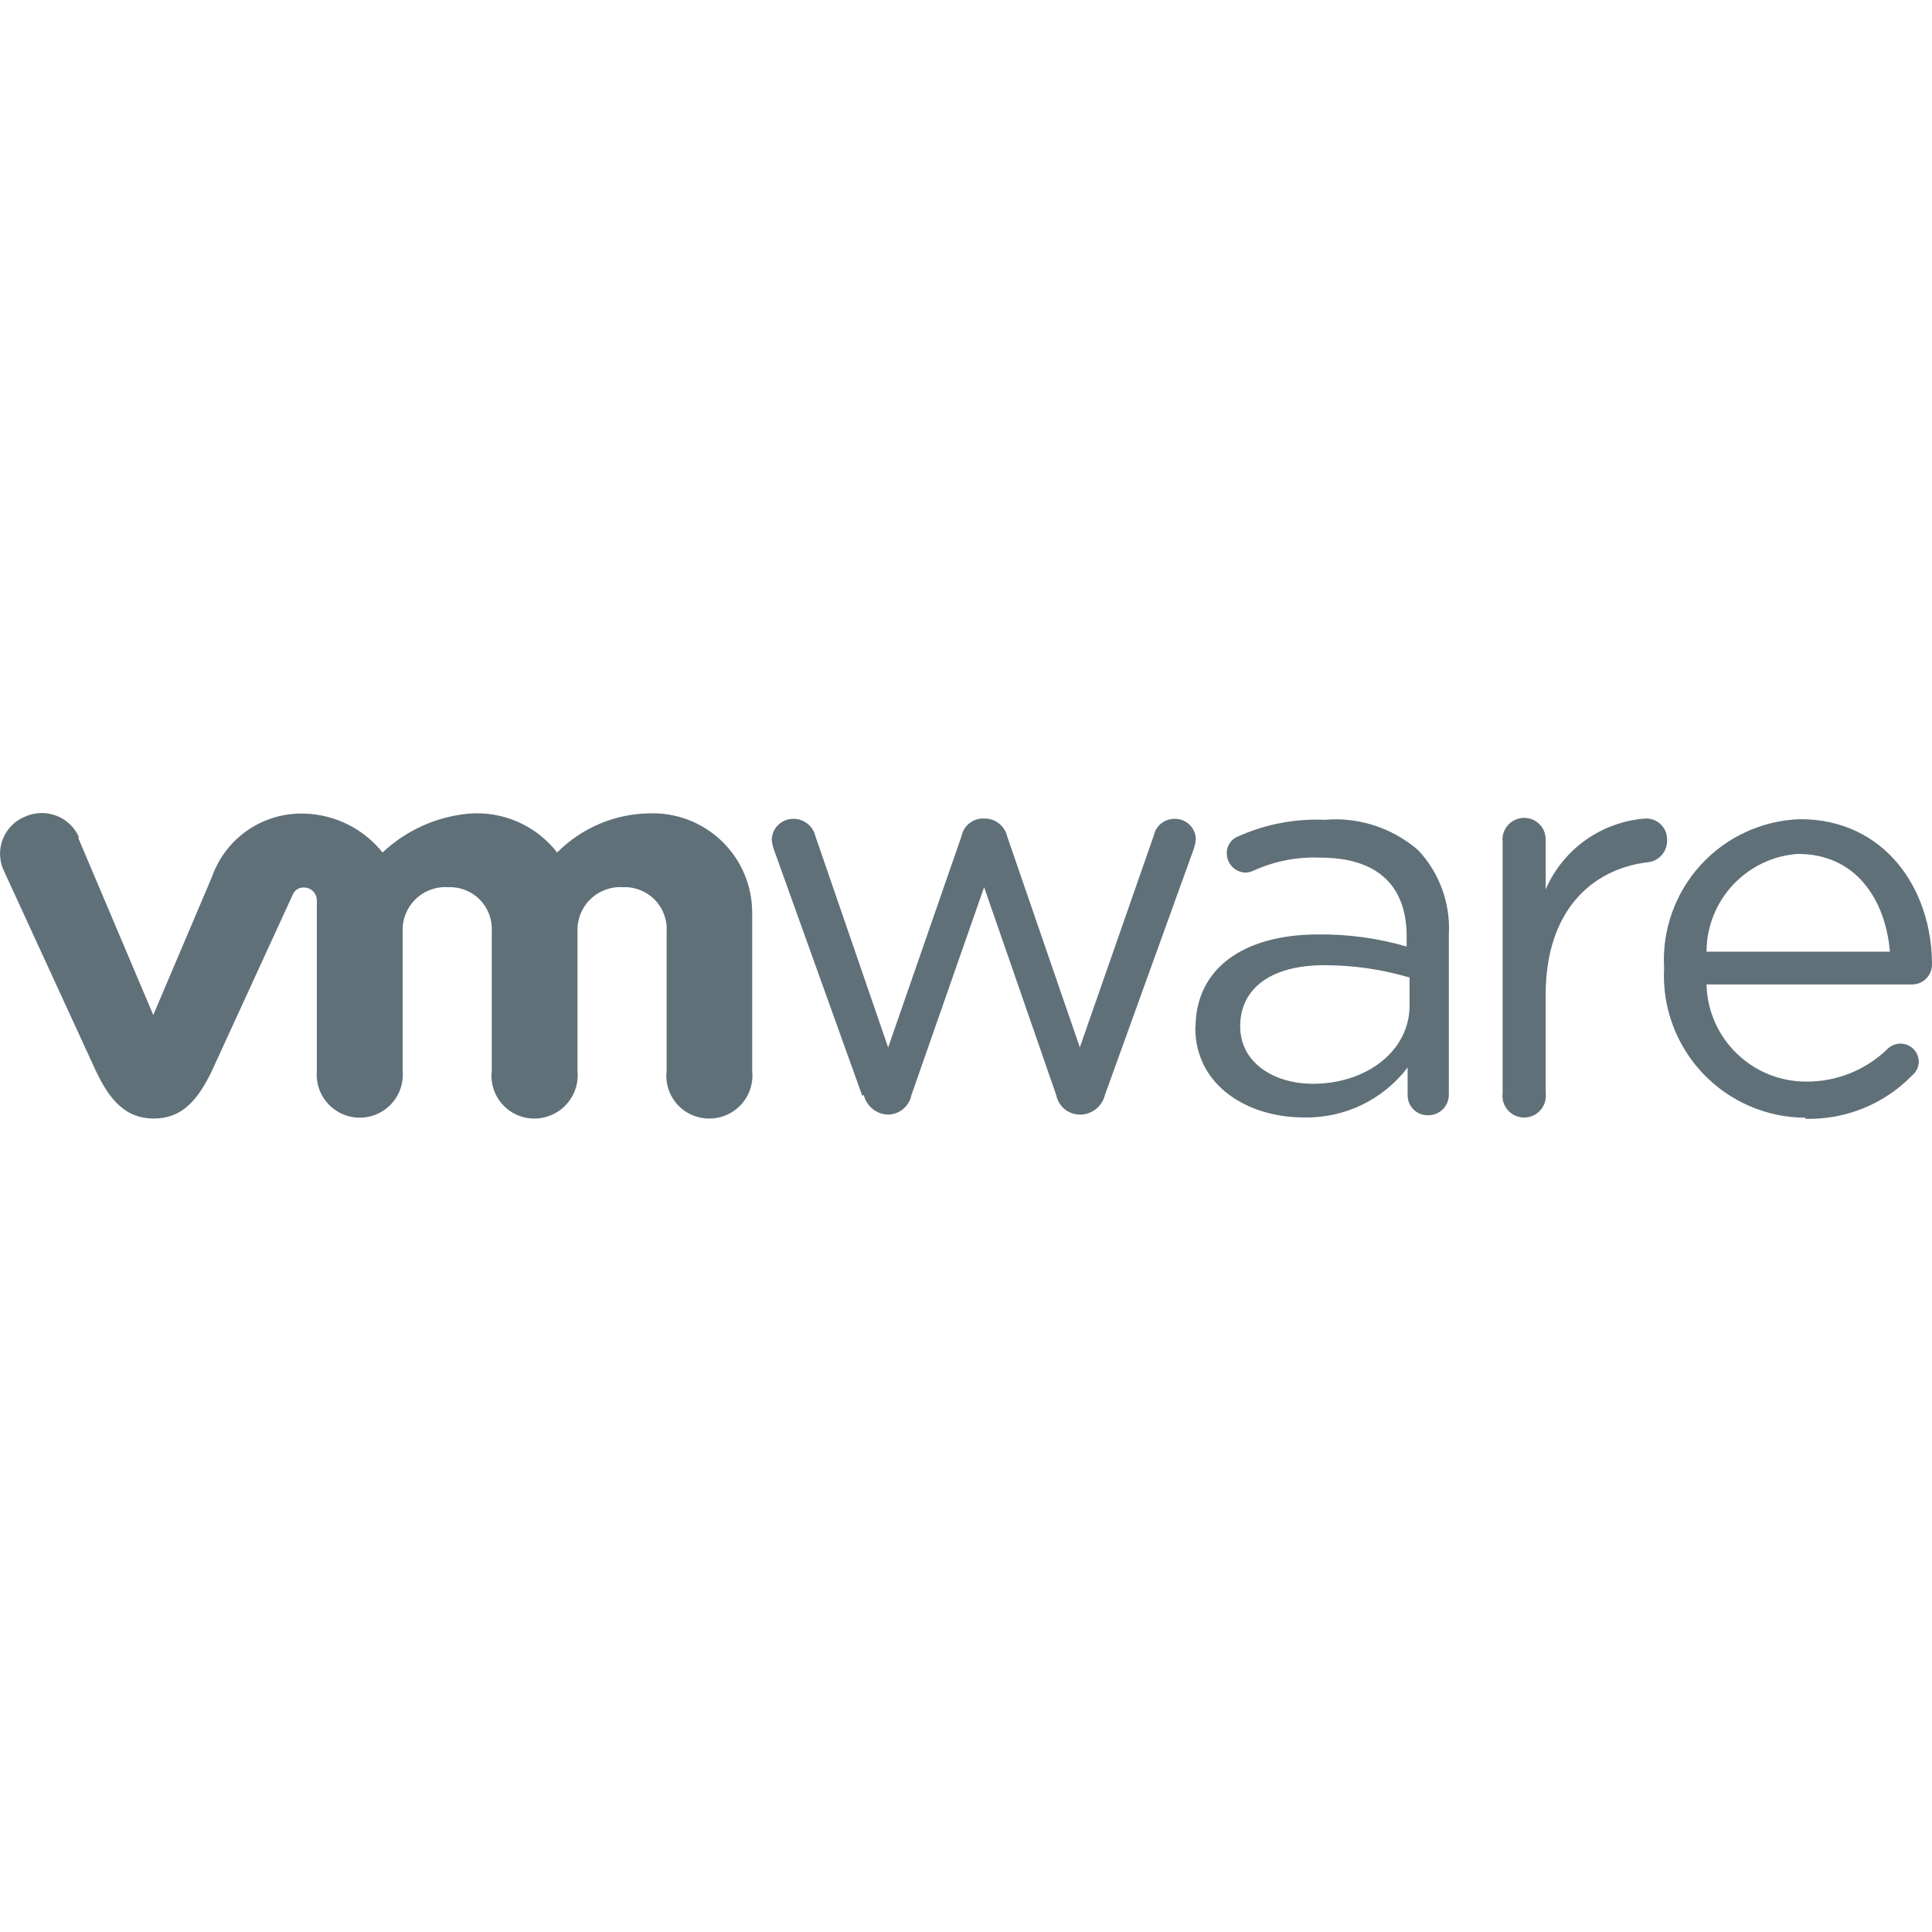
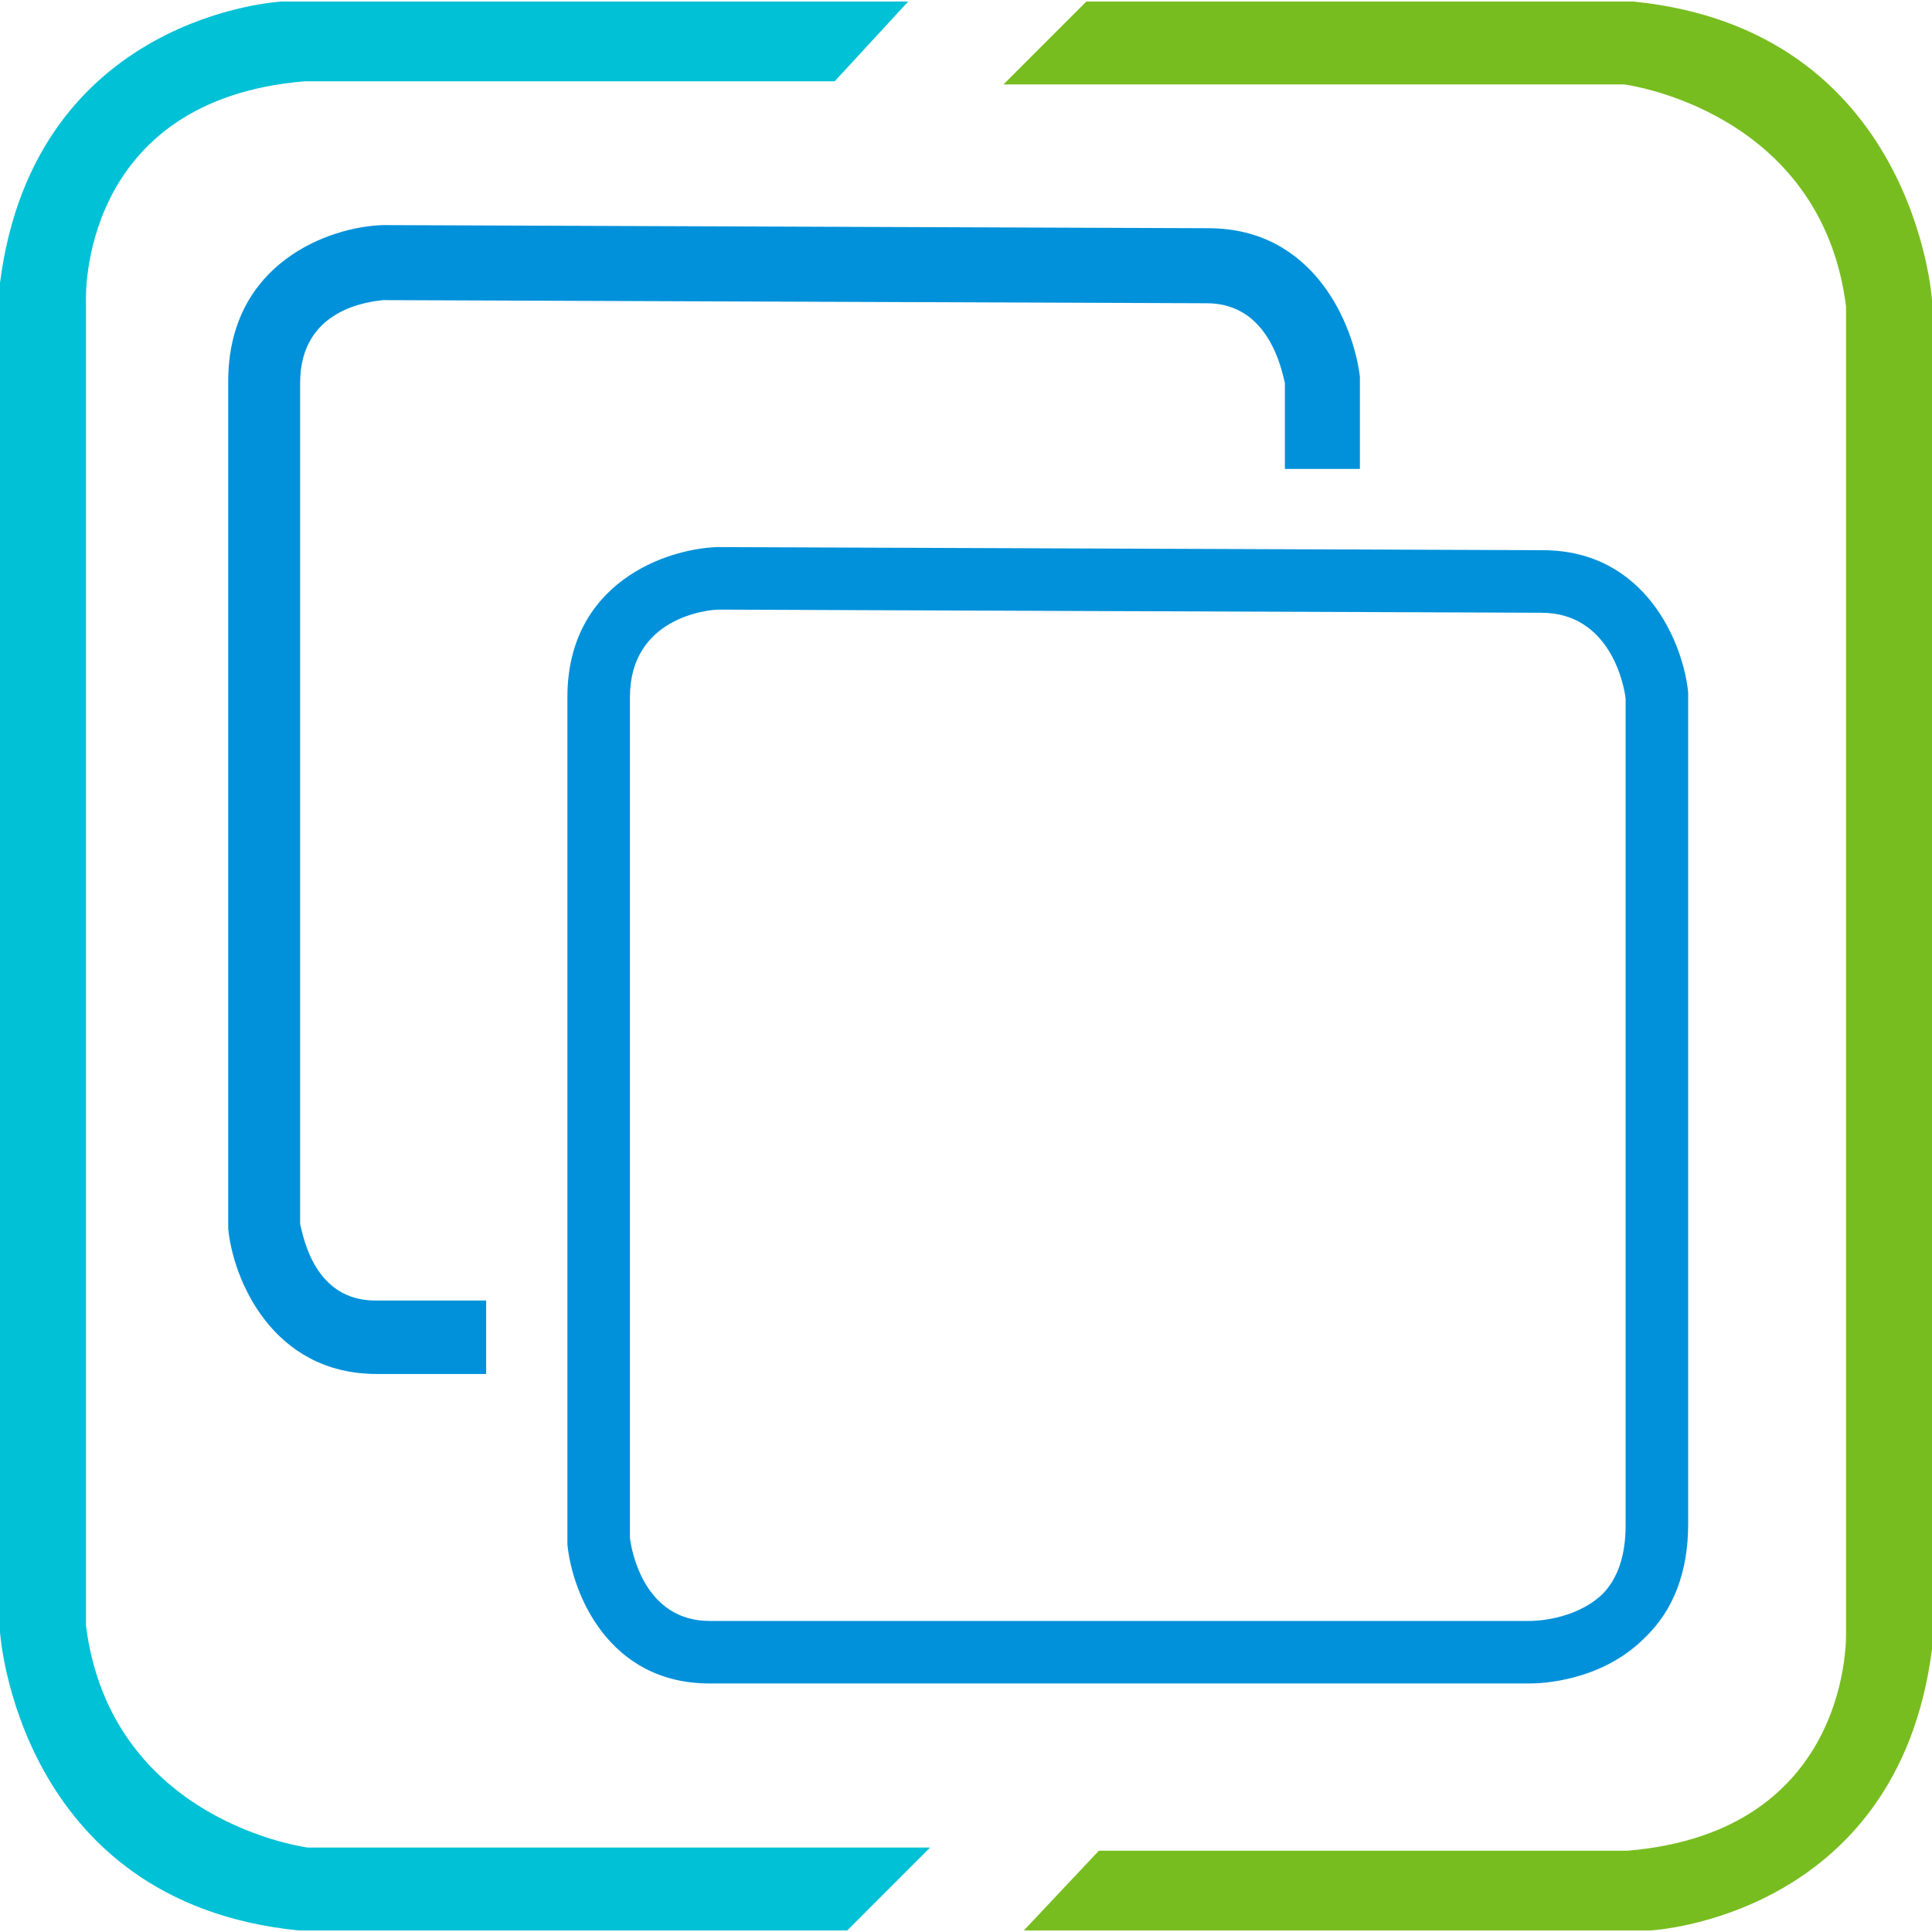
- <svg xmlns="http://www.w3.org/2000/svg" fill="#607078" role="img" viewBox="0 0 24 24">
-   <path d="M.5 10.1a.505.505 0 00-.197.048.497.497 0 00-.25.68l1.138 2.475c.179.38.38.592.721.592.342 0 .542-.22.72-.592l1.003-2.186a.144.144 0 01.144-.092.16.16 0 01.157.16v2.118a.535.535 0 101.066 0v-1.73a.531.531 0 01.566-.552.52.52 0 01.541.551v1.73a.531.531 0 00.53.593.539.539 0 00.535-.592v-1.73a.531.531 0 01.564-.552.52.52 0 01.543.551v1.73a.531.531 0 00.528.593.535.535 0 00.535-.592v-1.969a1.234 1.234 0 00-1.283-1.23 1.647 1.647 0 00-1.14.486 1.26 1.26 0 00-1.095-.483 1.807 1.807 0 00-1.074.483 1.287 1.287 0 00-.961-.483 1.177 1.177 0 00-1.158.786l-.729 1.716-.933-2.203.011-.004A.505.505 0 00.5 10.1zm18.43.06a.27.27 0 00-.266.274h.002v3.142a.27.27 0 10.535 0v-1.222c0-1.037.571-1.56 1.27-1.643a.266.266 0 00.238-.274.258.258 0 00-.266-.269 1.465 1.465 0 00-1.242.88v-.614a.266.266 0 00-.271-.274zm-6.735.008a.273.273 0 00-.25.217l-.912 2.627-.902-2.62a.28.28 0 00-.274-.22.266.266 0 00-.27.258.493.493 0 00.034.144l1.09 3.037.02-.007a.319.319 0 00.298.242.3.3 0 00.293-.242l.903-2.583.896 2.583a.3.3 0 00.293.242h.018a.319.319 0 00.293-.242l1.097-3.038a.512.512 0 00.033-.144.258.258 0 00-.265-.25.262.262 0 00-.258.209l-.918 2.63-.904-2.626a.285.285 0 00-.278-.217h-.025a.273.273 0 00-.012 0zm10.168.008a1.75 1.75 0 00-1.691 1.851 1.765 1.765 0 001.76 1.858l-.008.013a1.784 1.784 0 001.33-.539.228.228 0 00.082-.17.228.228 0 00-.379-.168 1.435 1.435 0 01-1.018.415 1.237 1.237 0 01-1.24-1.207h2.555a.247.247 0 00.246-.247c0-.945-.593-1.806-1.637-1.806zm-5.744.002a1.571 1.571 0 00-.158.006 2.384 2.384 0 00-1.078.205.22.22 0 00-.143.222.24.24 0 00.235.229.266.266 0 00.095-.024 1.822 1.822 0 01.834-.162c.691 0 1.07.334 1.07.979v.125a3.796 3.796 0 00-1.103-.15c-.892 0-1.52.4-1.52 1.16l-.003-.004c0 .736.671 1.117 1.34 1.117a1.575 1.575 0 001.298-.62v.343a.247.247 0 00.254.25.254.254 0 00.258-.262v-1.983a1.416 1.416 0 00-.379-1.046 1.571 1.571 0 00-1-.385zm5.719.43c.714 0 1.085.565 1.139 1.214h-2.278a1.222 1.222 0 011.139-1.215zm-5.885 1.382a3.75 3.75 0 011.057.153V12.49c0 .57-.539.973-1.2.973-.485 0-.904-.261-.904-.713 0-.467.375-.76 1.047-.76Z" />
+ <svg xmlns="http://www.w3.org/2000/svg" viewBox="0 0 128 128">
+   <path fill="#00c1d5" d="M60.168.104H18.641S2.278.932 0 18.744v89.373s1.14 17.915 19.78 19.78h36.35l5.488-5.49H20.401s-13.048-1.656-14.705-14.705V19.883S5.178 6.628 20.194 5.385h35.107z" />
+   <path fill="#78bd20" d="M67.832 127.896h41.527s16.363-.828 18.641-18.64V19.883S126.86 1.968 108.22.103H71.974l-5.489 5.49H107.6s13.048 1.656 14.705 14.705v87.819s.518 13.255-14.498 14.498H72.803Z" />
+   <g fill="#0091da">
+     <path d="M101.385 111.534s-.103 0 0 0H47.016c-6.731 0-9.113-6.006-9.424-9.217v-56.13c0-7.56 6.524-9.837 9.942-9.941h.103l54.576.207c6.835 0 9.321 6.214 9.632 9.424v55.094c0 3.107-.932 5.696-2.9 7.56-2.9 2.9-6.939 3.003-7.56 3.003zm-59.65-9.631c.103.828.932 5.489 5.281 5.489h54.37c.103 0 2.899 0 4.763-1.76 1.035-1.036 1.553-2.59 1.553-4.558V46.291c-.103-.932-1.035-5.695-5.592-5.695l-54.472-.208c-.725 0-5.903.518-5.903 5.8z" />
+     <path d="M32.104 86.162h-7.25c-4.039 0-4.763-4.246-4.97-5.075V25.372c0-4.97 4.66-5.385 5.488-5.489l54.576.208c4.143 0 4.971 4.453 5.178 5.281v5.696h4.971v-6.11c-.414-3.417-3.003-9.838-10.045-9.838l-54.68-.207c-3.52.103-10.252 2.485-10.252 10.356v56.129c.31 3.314 2.9 9.631 9.838 9.631h7.25v-4.867z" />
+   </g>
</svg>
